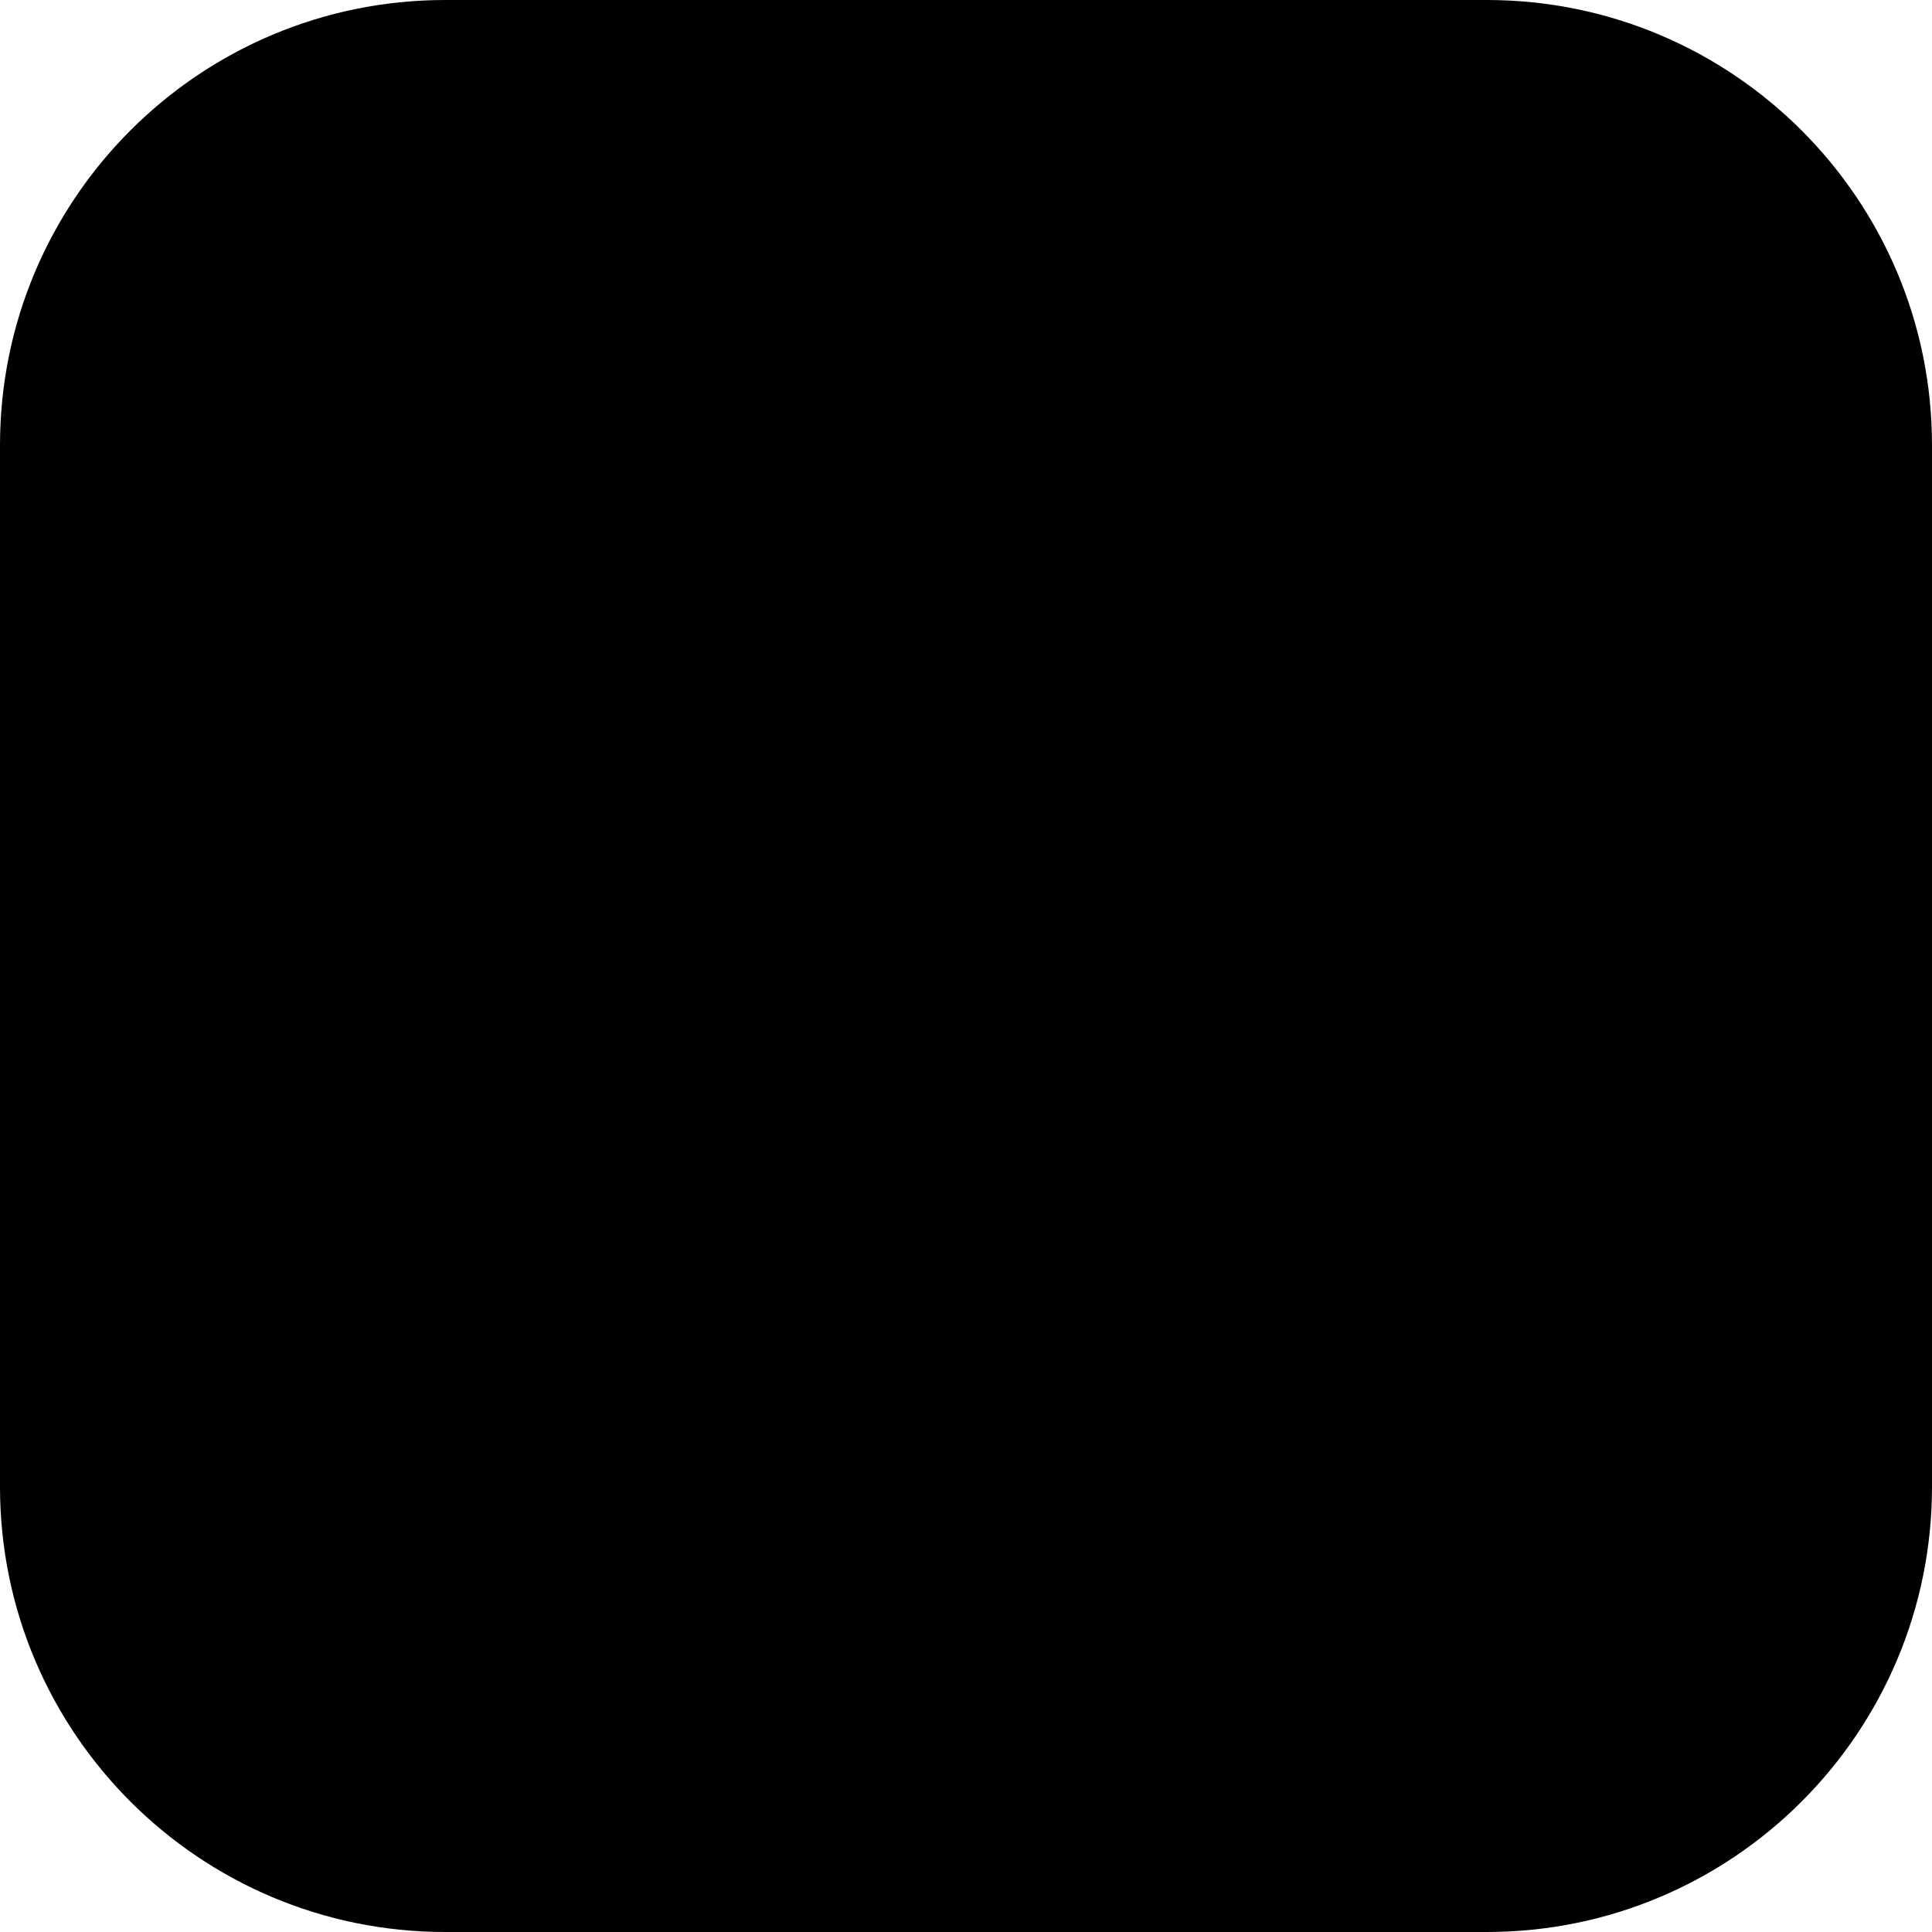
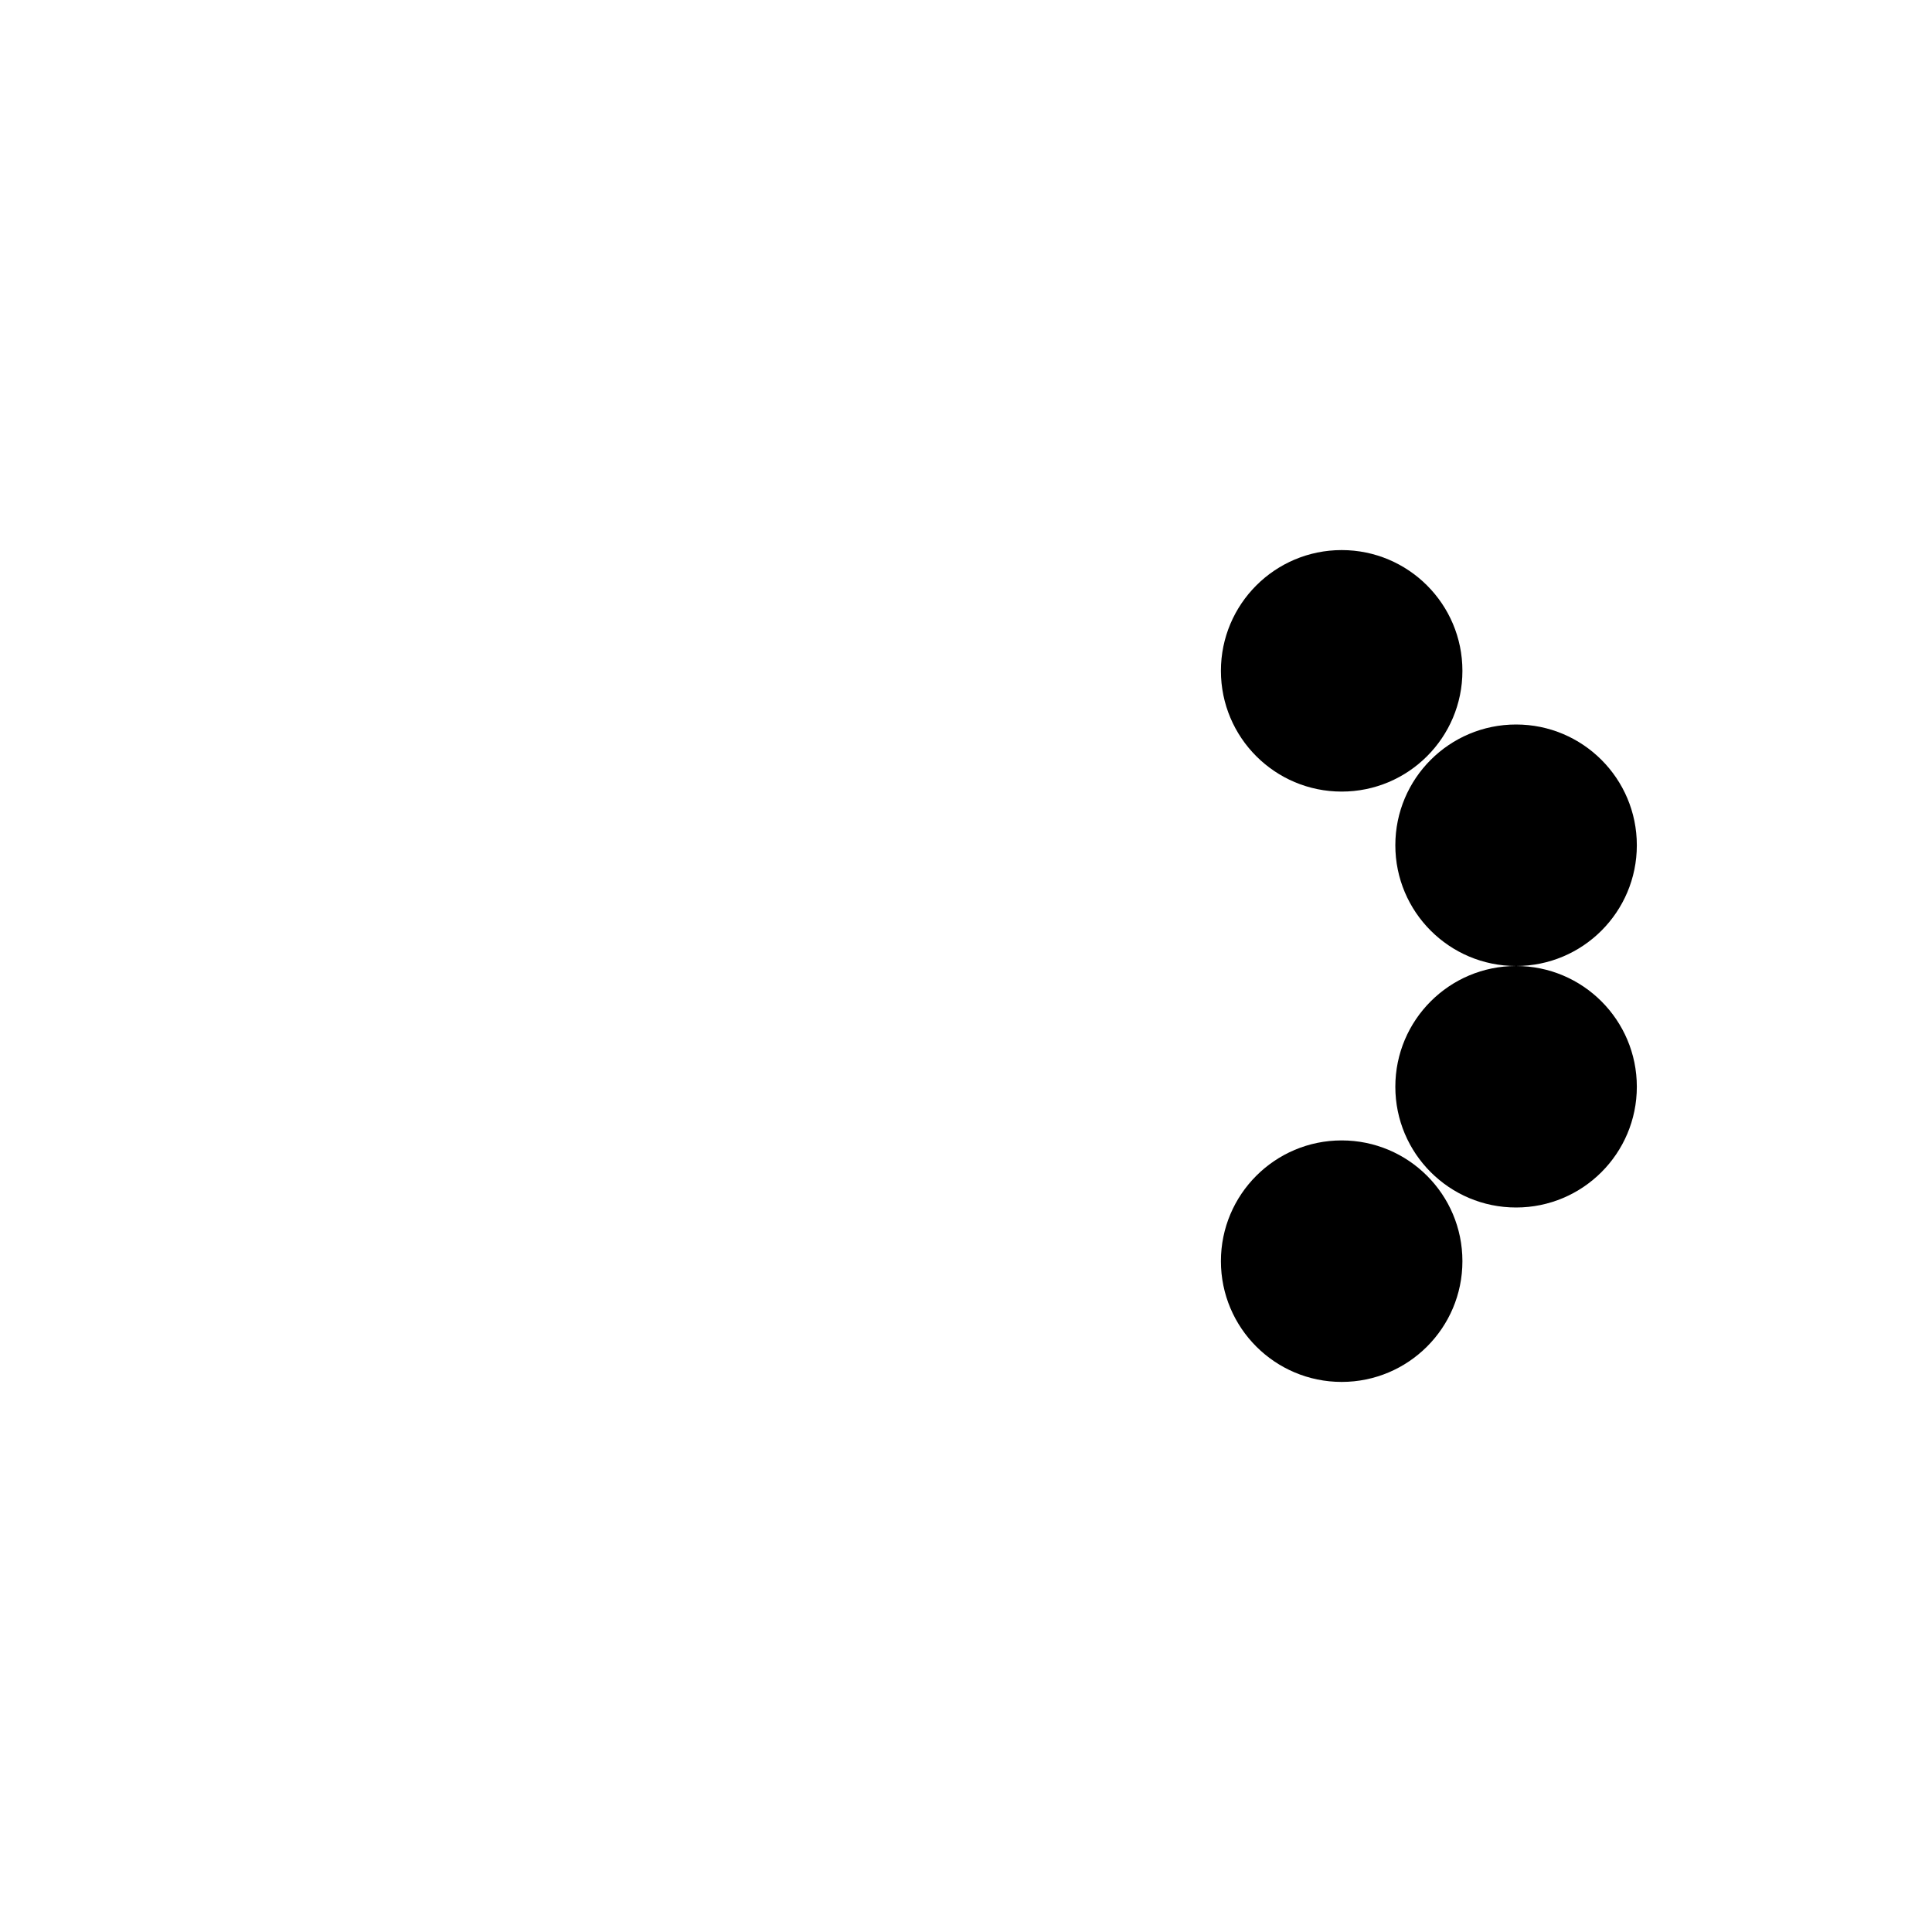
- <svg xmlns="http://www.w3.org/2000/svg" width="512" height="512" viewBox="0 0 512 512" role="img" aria-label="cour">
-   <rect width="512" height="512" rx="118" fill="oklch(0.24 0.014 85)" />
-   <rect x="0.5" y="0.5" width="511" height="511" rx="117.5" fill="none" stroke="oklch(1 0 0 / 0.16)" stroke-width="1" />
-   <g transform="translate(92.4,102.4) scale(4.2667)">
-     <path d="M 52 14 A 27 27 0 1 0 52 58" fill="none" stroke="oklch(0.97 0.008 85)" stroke-width="8" stroke-linecap="round" />
-     <circle cx="50" cy="25" r="4.5" fill="oklch(0.75 0.12 350)" />
-     <circle cx="56.5" cy="31.5" r="4.5" fill="oklch(0.64 0.15 278)" />
-     <circle cx="56.5" cy="40.5" r="4.5" fill="oklch(0.68 0.15 55)" />
-     <circle cx="50" cy="47" r="4.5" fill="oklch(0.78 0.09 220)" />
-   </g>
+ <svg xmlns="http://www.w3.org/2000/svg" width="512" height="512" viewBox="0 0 72 72" role="img" aria-label="cour">
+   <path d="M 52 14 A 27 27 0 1 0 52 58" fill="none" stroke="oklch(0.24 0.014 85 / 0.55)" stroke-width="11" stroke-linecap="round" />
+   <path d="M 52 14 A 27 27 0 1 0 52 58" fill="none" stroke="oklch(0.97 0.008 85)" stroke-width="8" stroke-linecap="round" />
+   <circle cx="50" cy="25" r="4.5" fill="oklch(0.75 0.12 350)" stroke="oklch(0.24 0.014 85 / 0.35)" stroke-width="1" />
+   <circle cx="56.5" cy="31.5" r="4.5" fill="oklch(0.64 0.15 278)" stroke="oklch(0.24 0.014 85 / 0.35)" stroke-width="1" />
+   <circle cx="56.5" cy="40.5" r="4.5" fill="oklch(0.68 0.15 55)" stroke="oklch(0.24 0.014 85 / 0.35)" stroke-width="1" />
+   <circle cx="50" cy="47" r="4.5" fill="oklch(0.78 0.09 220)" stroke="oklch(0.24 0.014 85 / 0.35)" stroke-width="1" />
</svg>
